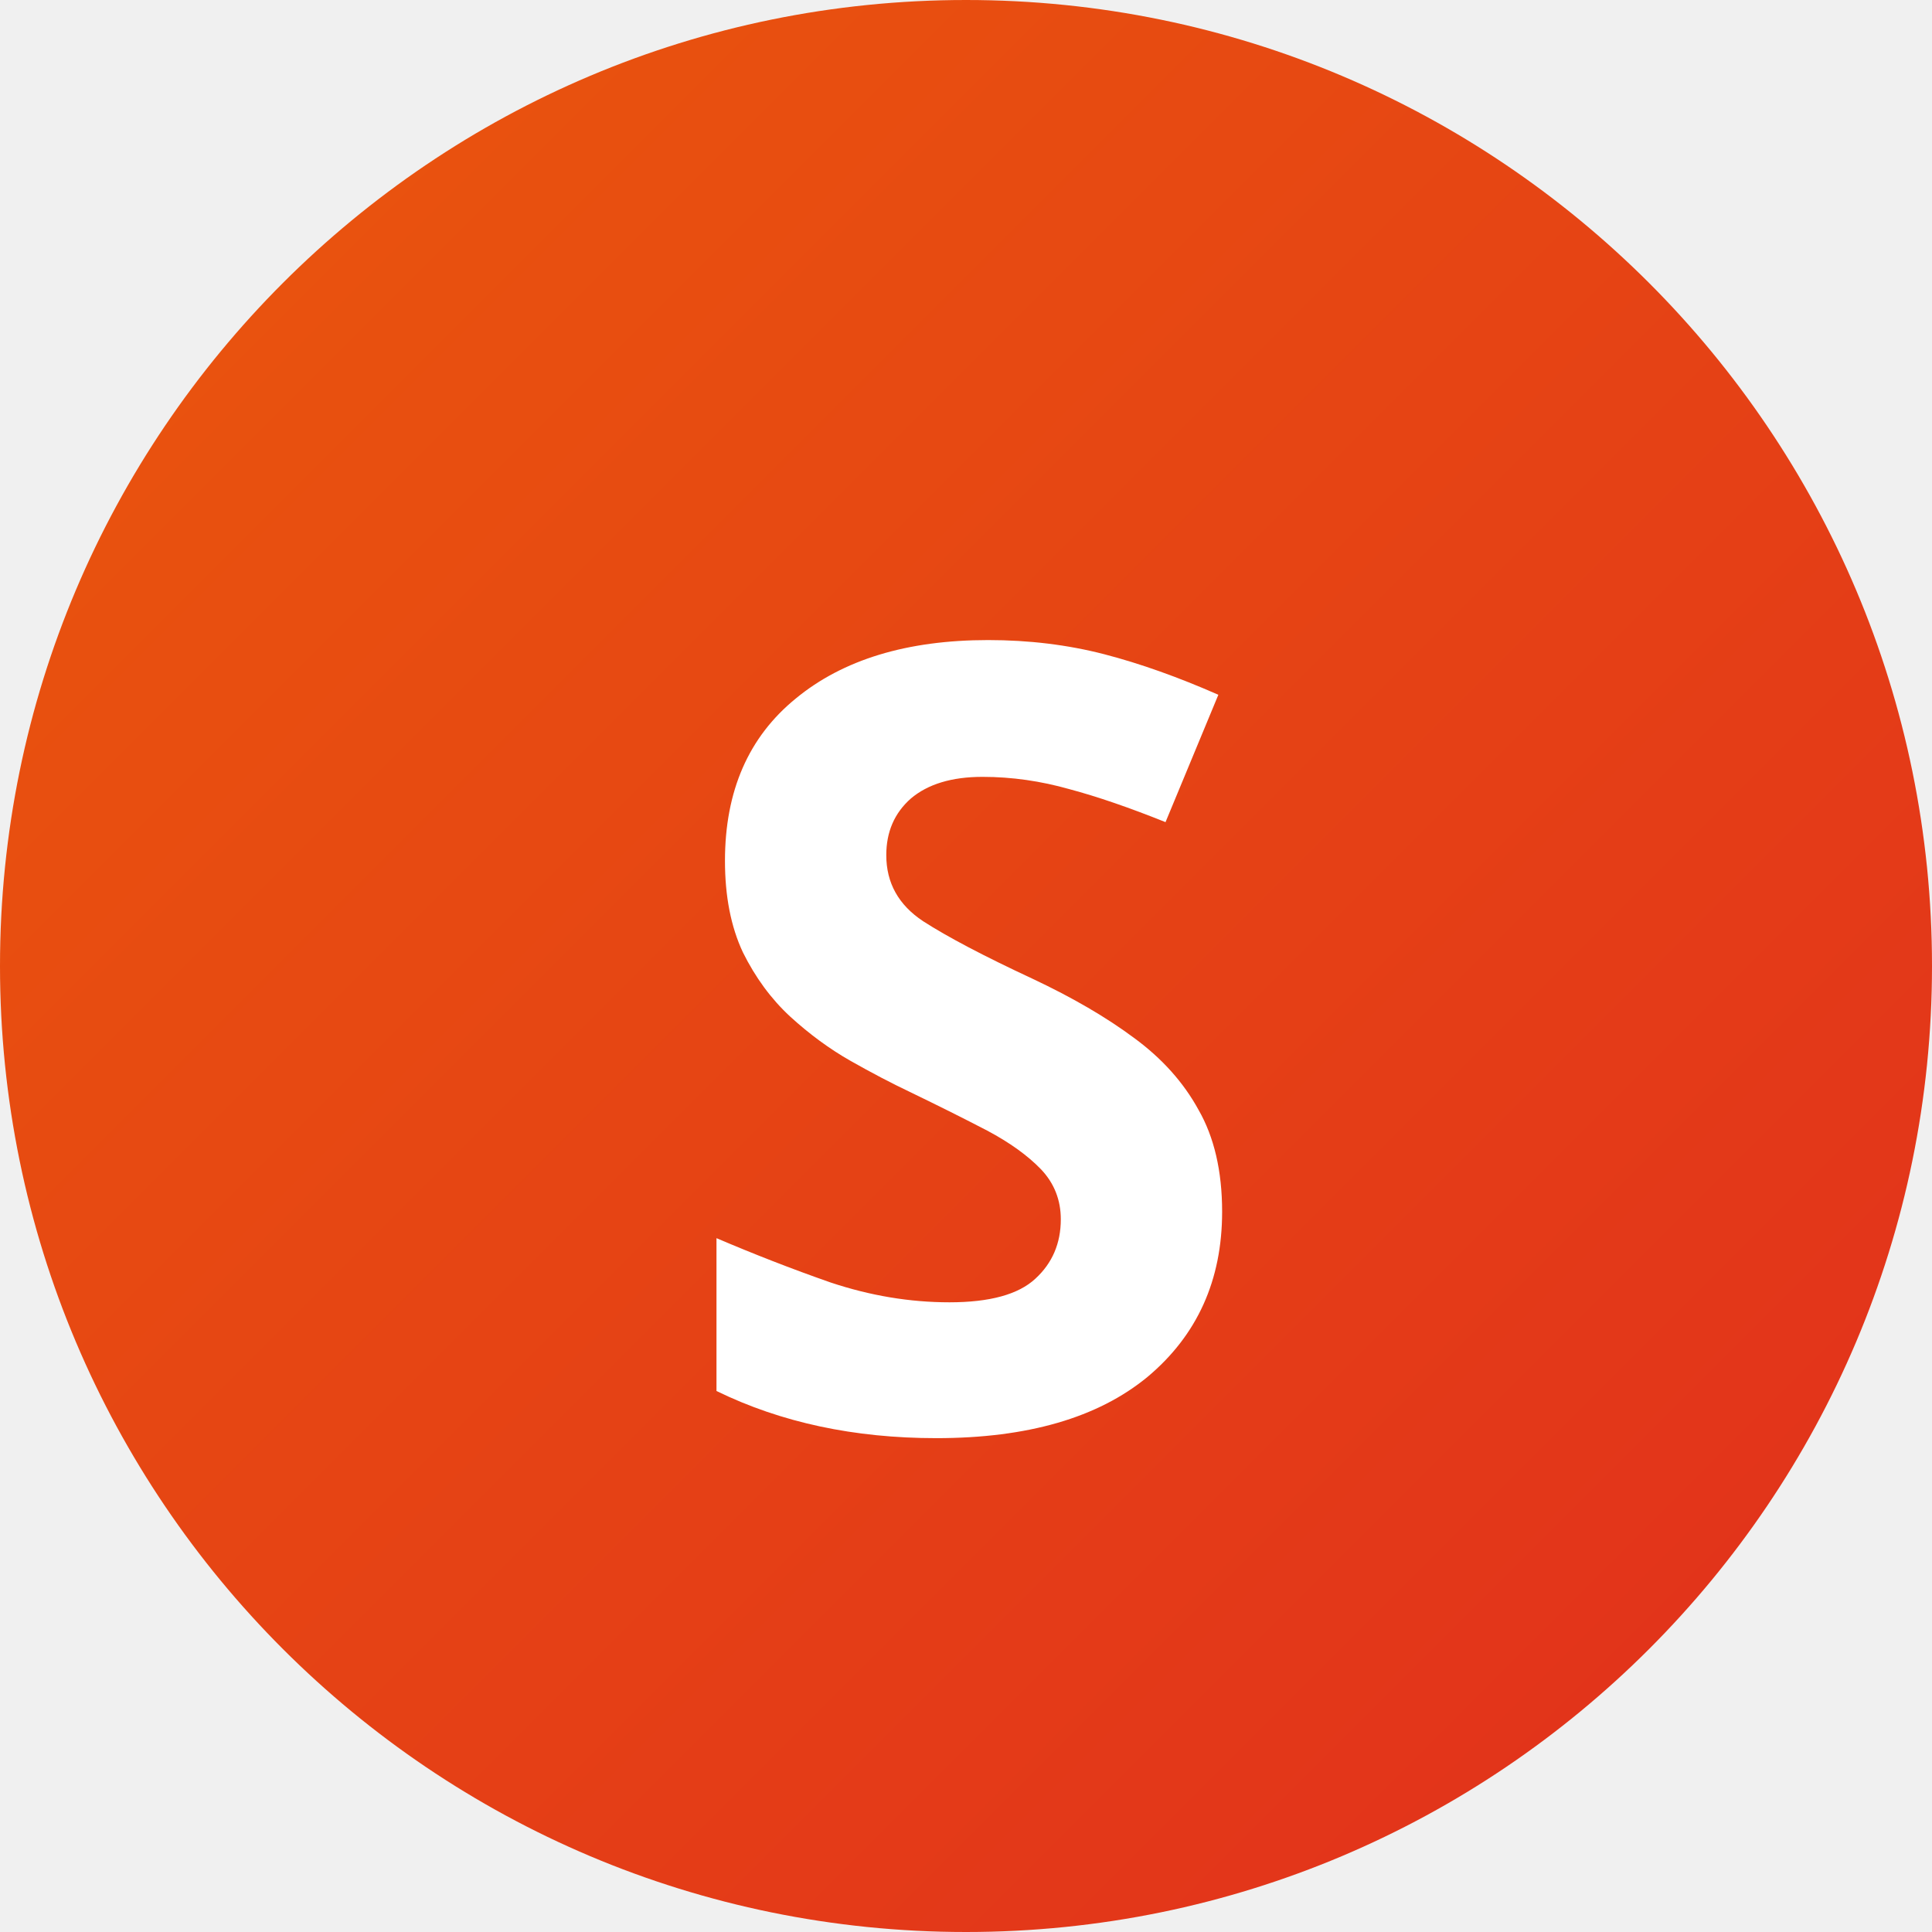
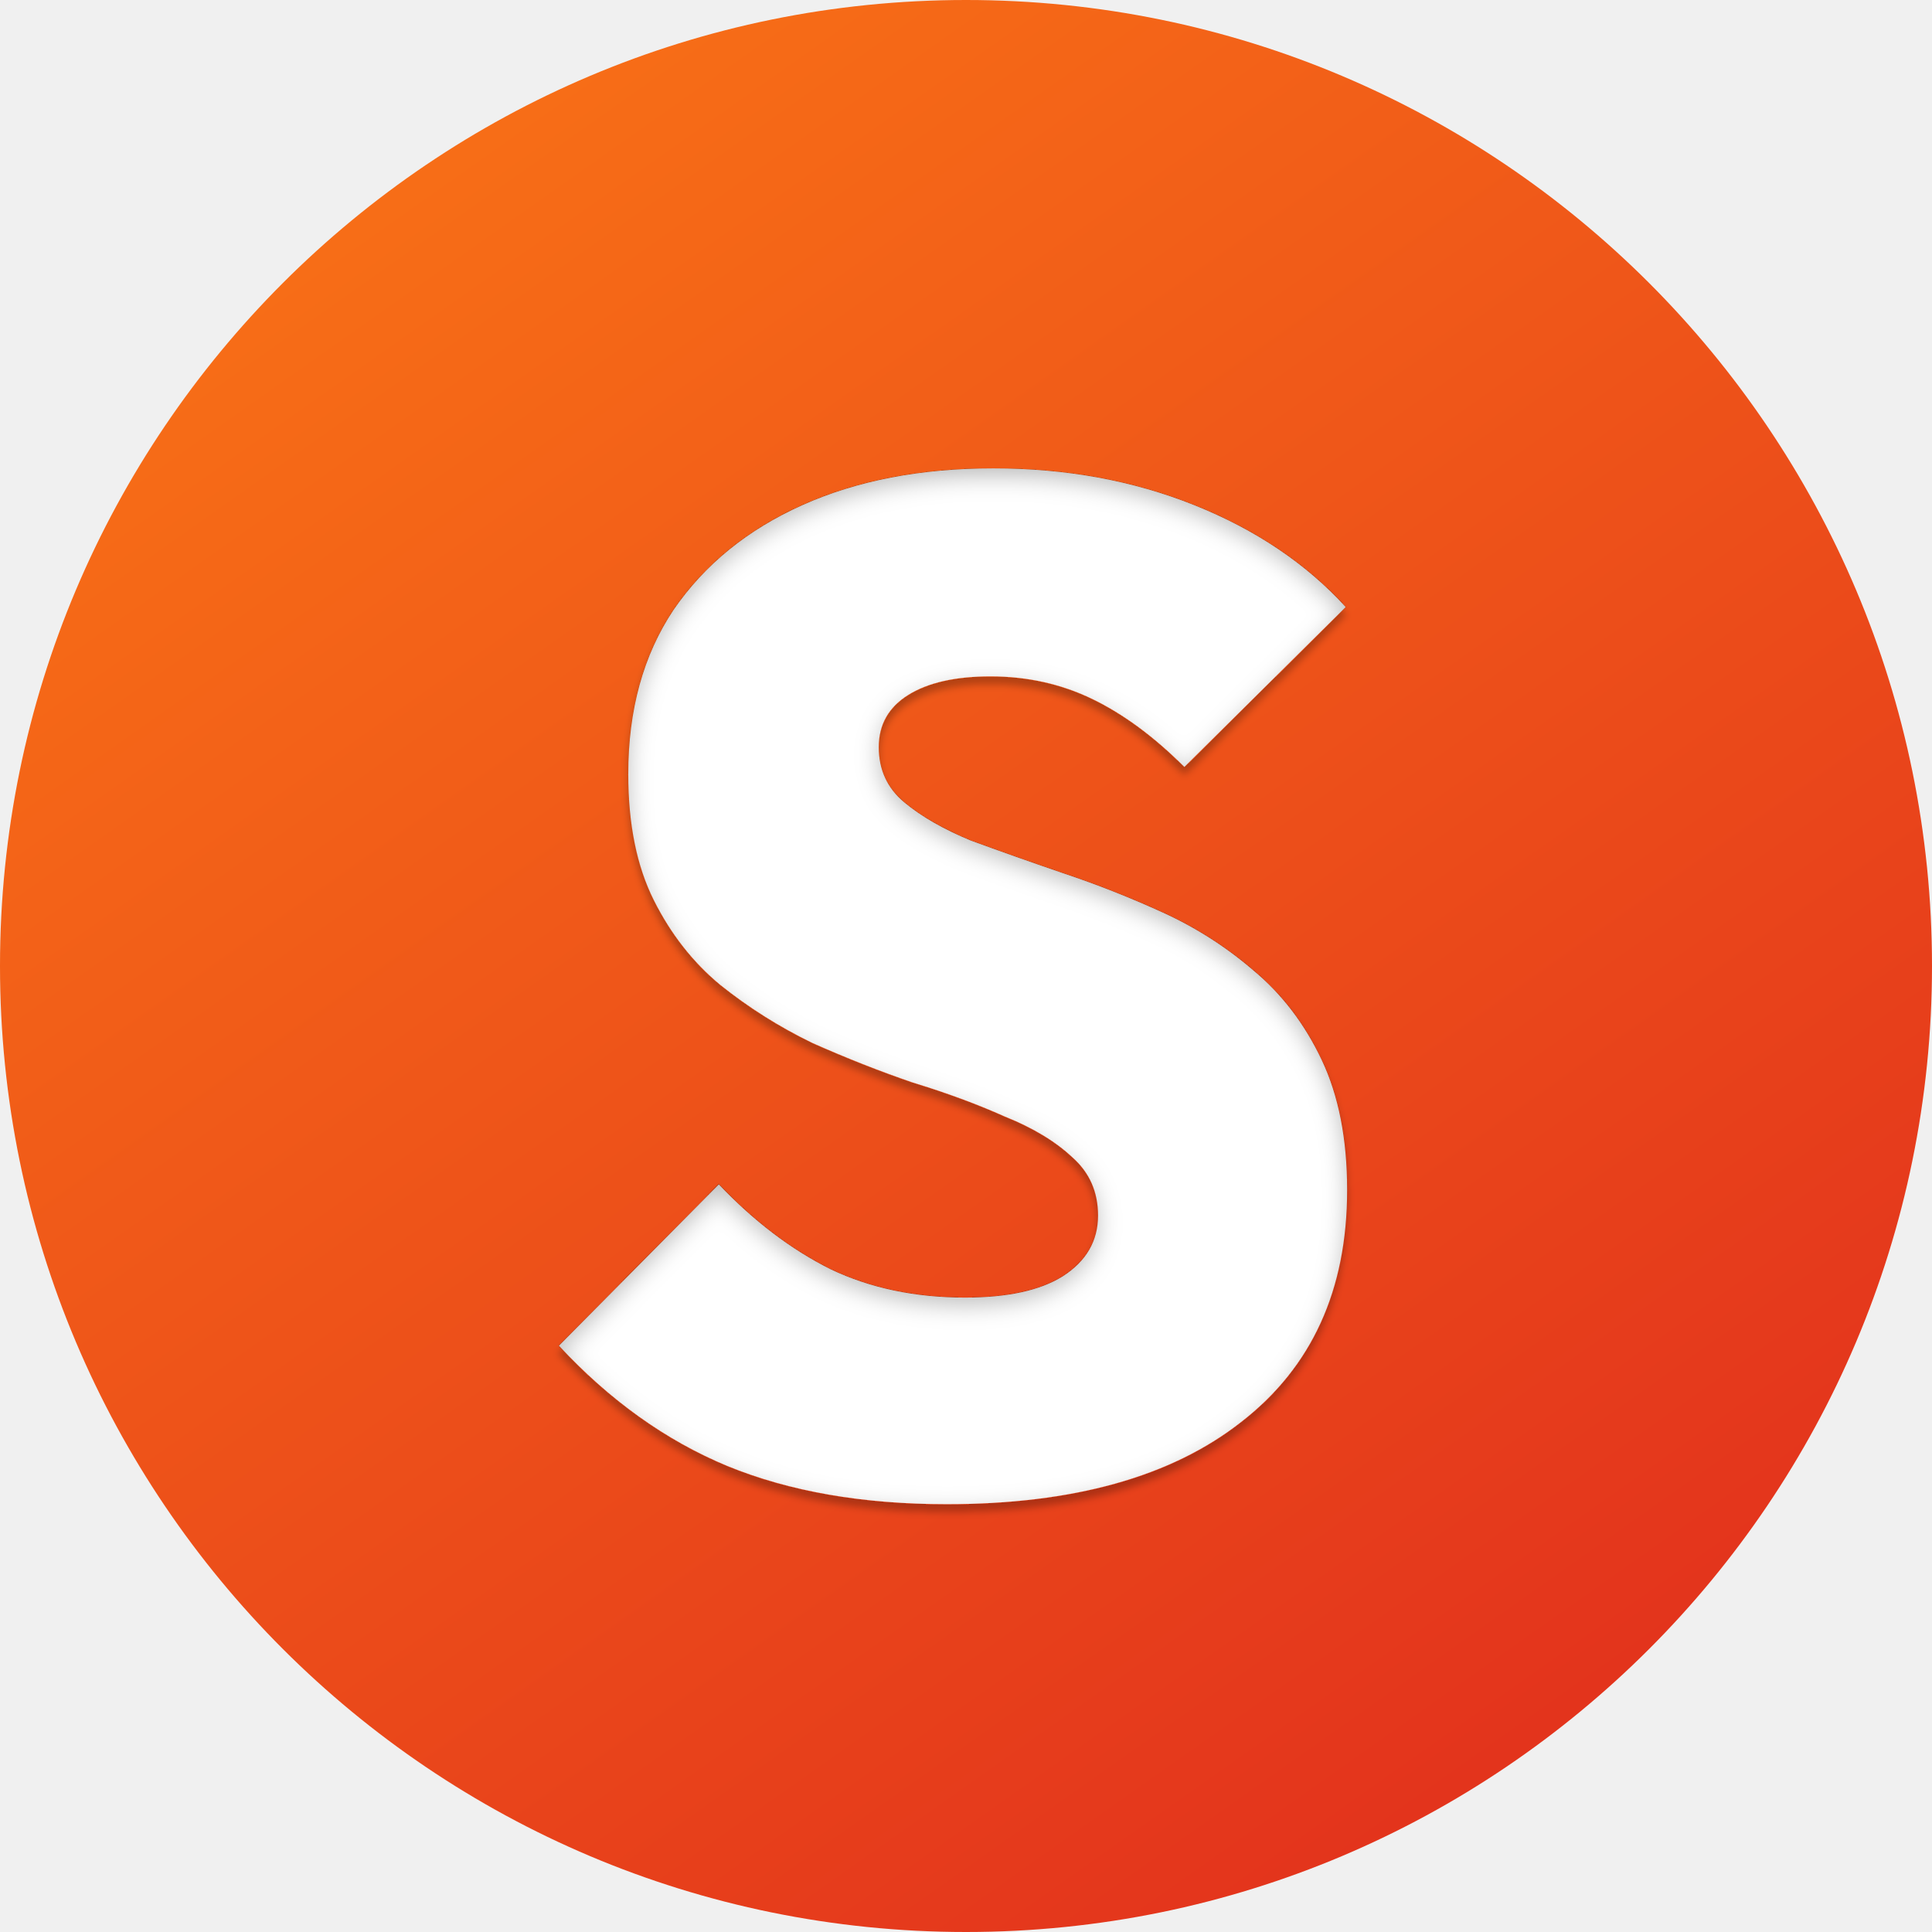
- <svg xmlns="http://www.w3.org/2000/svg" width="32" height="32" viewBox="0 0 32 32" fill="none">
-   <circle cx="16" cy="16" r="16" fill="url(#paint0_linear)" />
-   <text x="50%" y="54%" dominant-baseline="middle" text-anchor="middle" fill="white" style="font-family: ui-sans-serif, system-ui, sans-serif; font-weight: 800; font-size: 18px;">S</text>
+ <svg xmlns="http://www.w3.org/2000/svg" width="1024" height="1024" viewBox="0 0 1024 1024" fill="none">
+   <g clip-path="url(#clip0_1_7)">
+     <circle cx="512" cy="512" r="512" fill="url(#paint0_linear_1_7)" />
+     <g filter="url(#filter0_di_1_7)">
+       <path d="M501.75 797.25C457.25 797.25 418.5 790.5 385.5 777C353 763.5 323.25 742.25 296.25 713.25L381 627.75C399.5 647.25 419.25 662.25 440.25 672.75C461.25 682.75 485 687.75 511.5 687.75C534 687.75 551.25 684 563.25 676.5C575.75 668.5 582 657.75 582 644.25C582 631.75 577.5 621.5 568.5 613.5C559.5 605 547.5 597.75 532.5 591.75C518 585.25 501.75 579.25 483.75 573.75C466.25 567.75 448.5 560.75 430.5 552.75C413 544.25 396.75 534 381.75 522C367.25 510 355.5 495 346.5 477C337.5 459 333 436.75 333 410.25C333 376.25 341 347.25 357 323.25C373.5 299.25 396.25 280.75 425.25 267.75C454.25 254.75 488 248.25 526.5 248.25C565 248.25 600.5 254.75 633 267.75C665.5 280.75 692.25 298.75 713.25 321.75L627.75 406.5C611.75 390.5 595.5 378.5 579 370.5C562.5 362.5 544.5 358.5 525 358.5C506.5 358.5 492 361.75 481.5 368.25C471 374.75 465.75 384 465.75 396C465.75 408 470.25 417.75 479.25 425.25C488.25 432.75 500 439.5 514.5 445.5C529.5 451 545.75 456.75 563.25 462.75C581.25 468.75 599 475.75 616.5 483.75C634 491.75 650 502 664.5 514.5C679.5 527 691.5 542.75 700.5 561.75C709.5 580.75 714 603.75 714 630.75C714 683.75 695.25 724.75 657.75 753.75C620.75 782.75 568.75 797.25 501.75 797.25Z" fill="white" />
+     </g>
+   </g>
  <defs>
-     <linearGradient id="paint0_linear" x1="0" y1="0" x2="32" y2="32" gradientUnits="userSpaceOnUse">
-       <stop stop-color="#ea580c" />
-       <stop offset="1" stop-color="#e12e1d" />
+     <filter id="filter0_di_1_7" x="292.25" y="248.25" width="425.75" height="557" filterUnits="userSpaceOnUse" color-interpolation-filters="sRGB">
+       <feFlood flood-opacity="0" result="BackgroundImageFix" />
+       <feColorMatrix in="SourceAlpha" type="matrix" values="0 0 0 0 0 0 0 0 0 0 0 0 0 0 0 0 0 0 127 0" result="hardAlpha" />
+       <feOffset dy="4" />
+       <feGaussianBlur stdDeviation="2" />
+       <feComposite in2="hardAlpha" operator="out" />
+       <feColorMatrix type="matrix" values="0 0 0 0 0 0 0 0 0 0 0 0 0 0 0 0 0 0 0.25 0" />
+       <feBlend mode="normal" in2="BackgroundImageFix" result="effect1_dropShadow_1_7" />
+       <feBlend mode="normal" in="SourceGraphic" in2="effect1_dropShadow_1_7" result="shape" />
+       <feColorMatrix in="SourceAlpha" type="matrix" values="0 0 0 0 0 0 0 0 0 0 0 0 0 0 0 0 0 0 127 0" result="hardAlpha" />
+       <feOffset dy="4" />
+       <feGaussianBlur stdDeviation="6" />
+       <feComposite in2="hardAlpha" operator="arithmetic" k2="-1" k3="1" />
+       <feColorMatrix type="matrix" values="0 0 0 0 0 0 0 0 0 0 0 0 0 0 0 0 0 0 0.25 0" />
+       <feBlend mode="normal" in2="shape" result="effect2_innerShadow_1_7" />
+     </filter>
+     <linearGradient id="paint0_linear_1_7" x1="174.66" y1="1.14058e-06" x2="881.097" y2="1001.6" gradientUnits="userSpaceOnUse">
+       <stop stop-color="#F97316" />
+       <stop offset="1" stop-color="#E12E1D" />
    </linearGradient>
+     <clipPath id="clip0_1_7">
+       <rect width="1024" height="1024" fill="white" />
+     </clipPath>
  </defs>
</svg>
